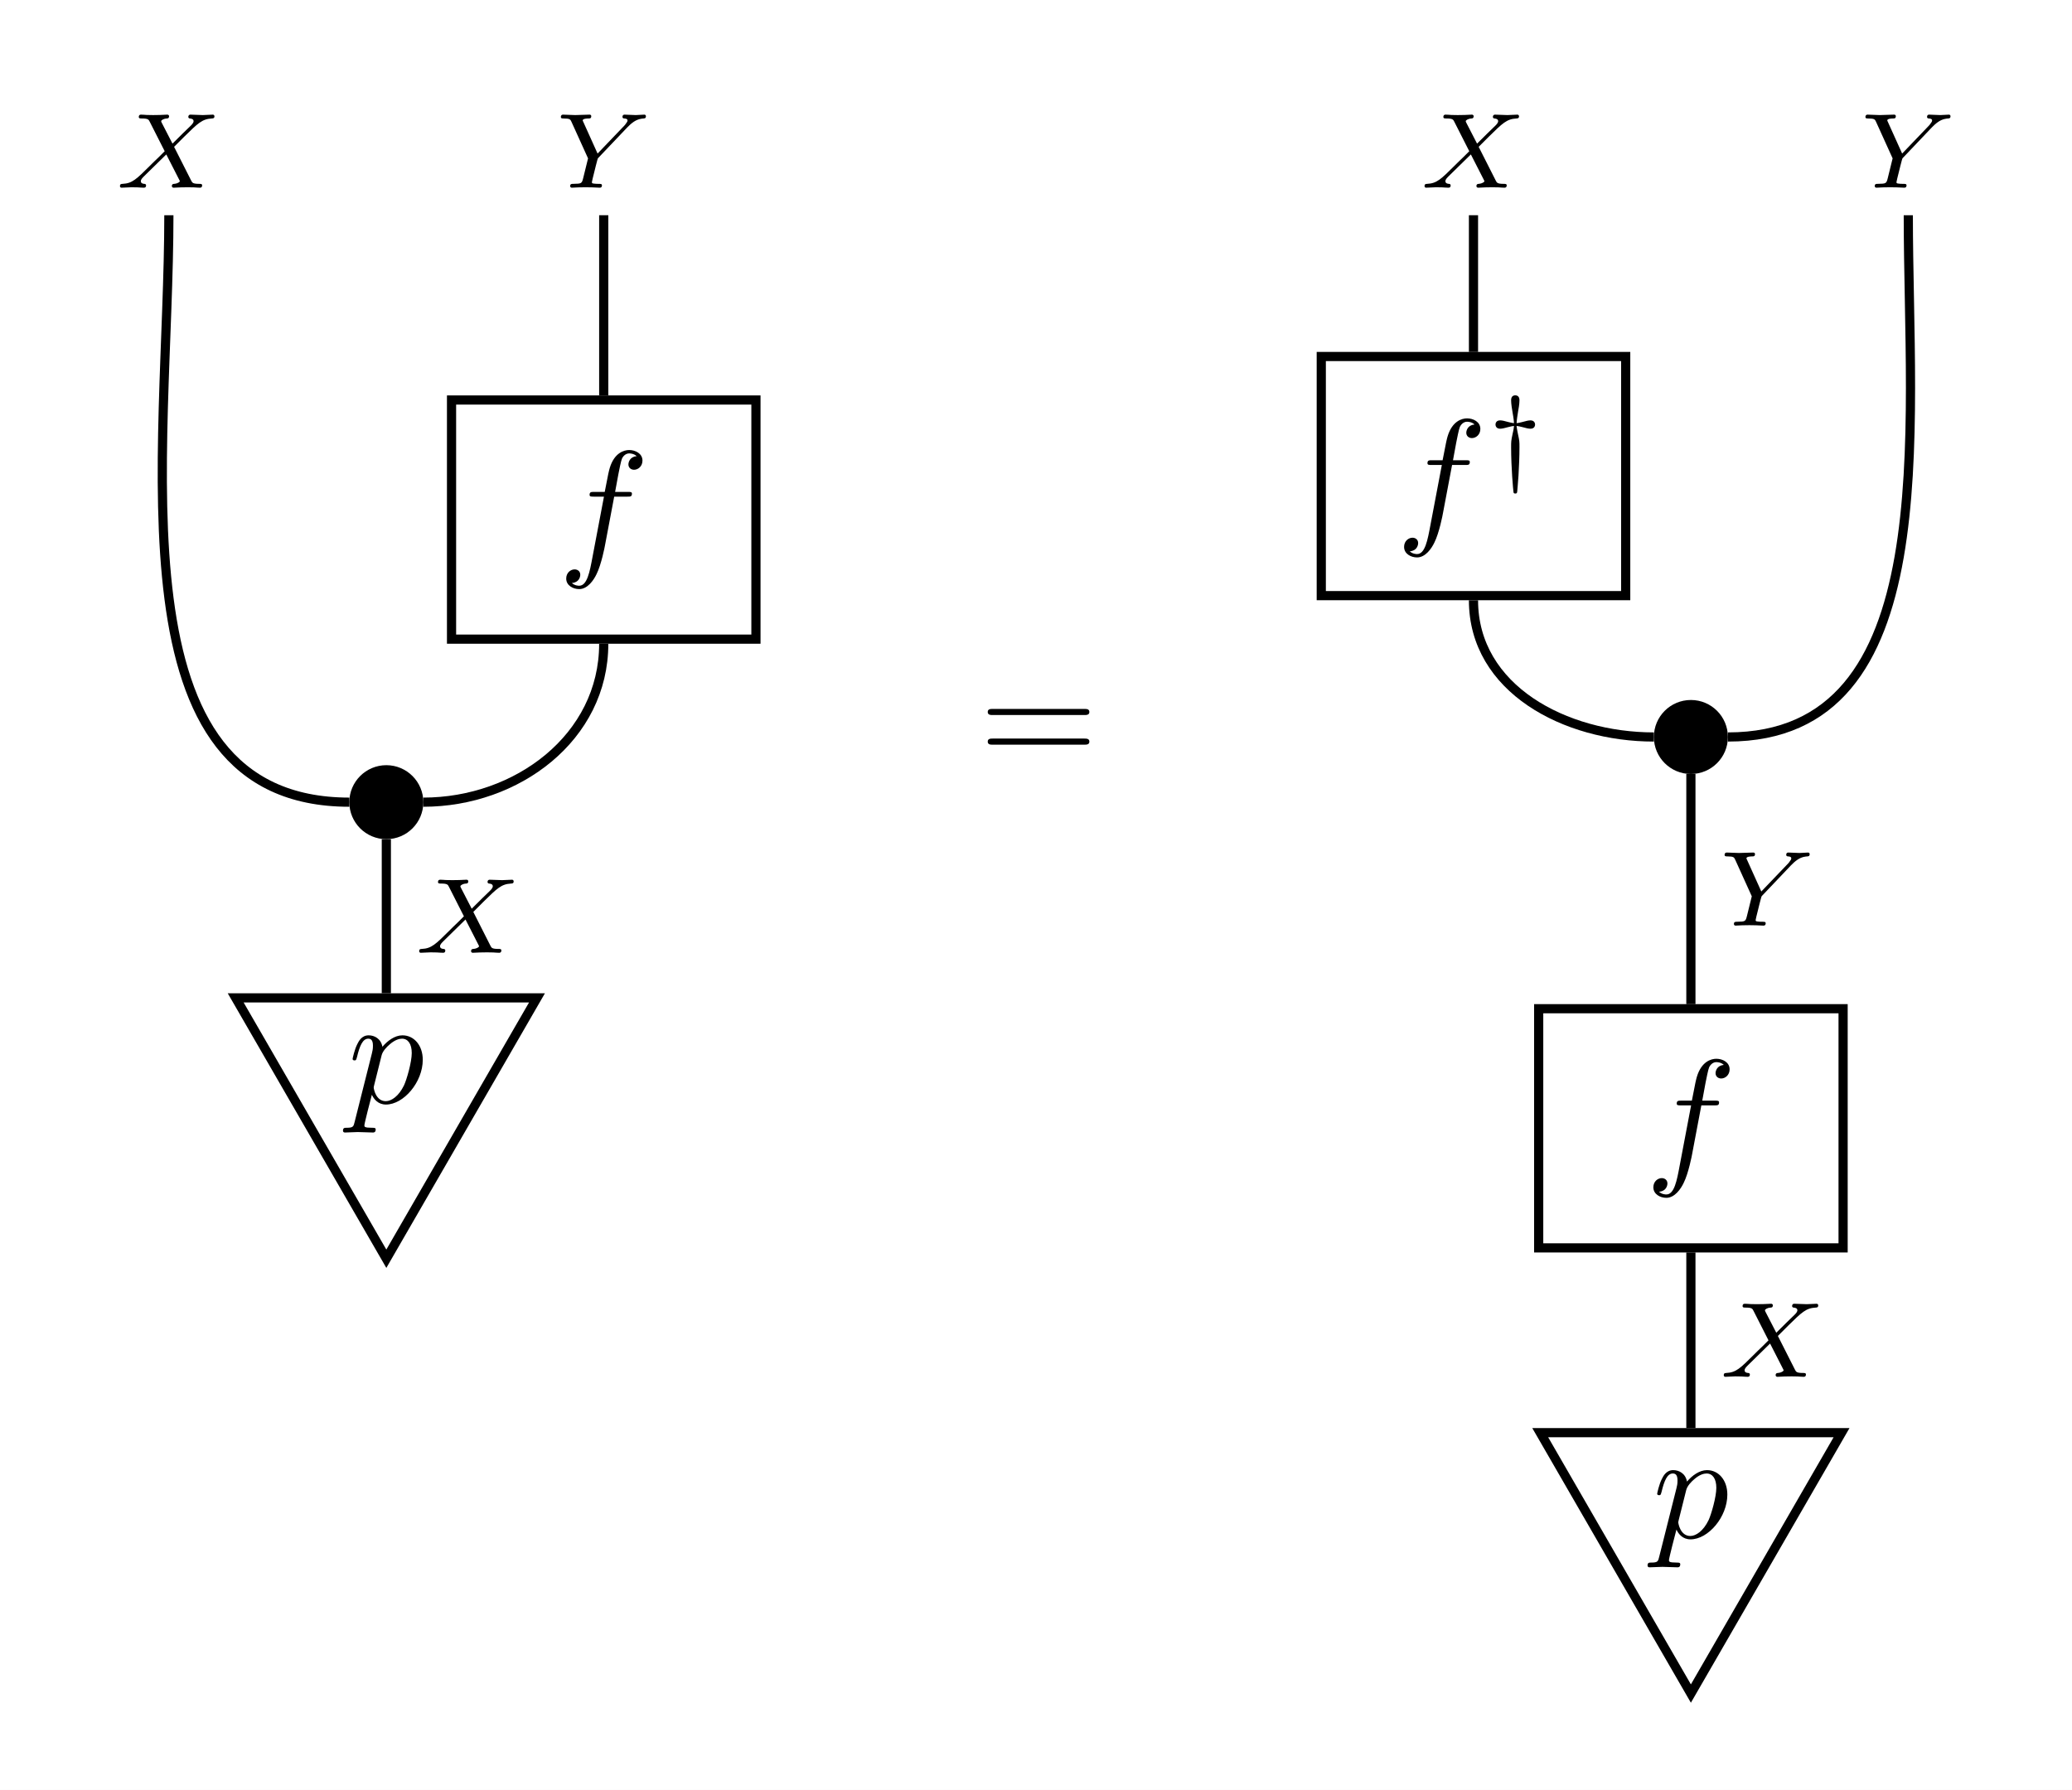
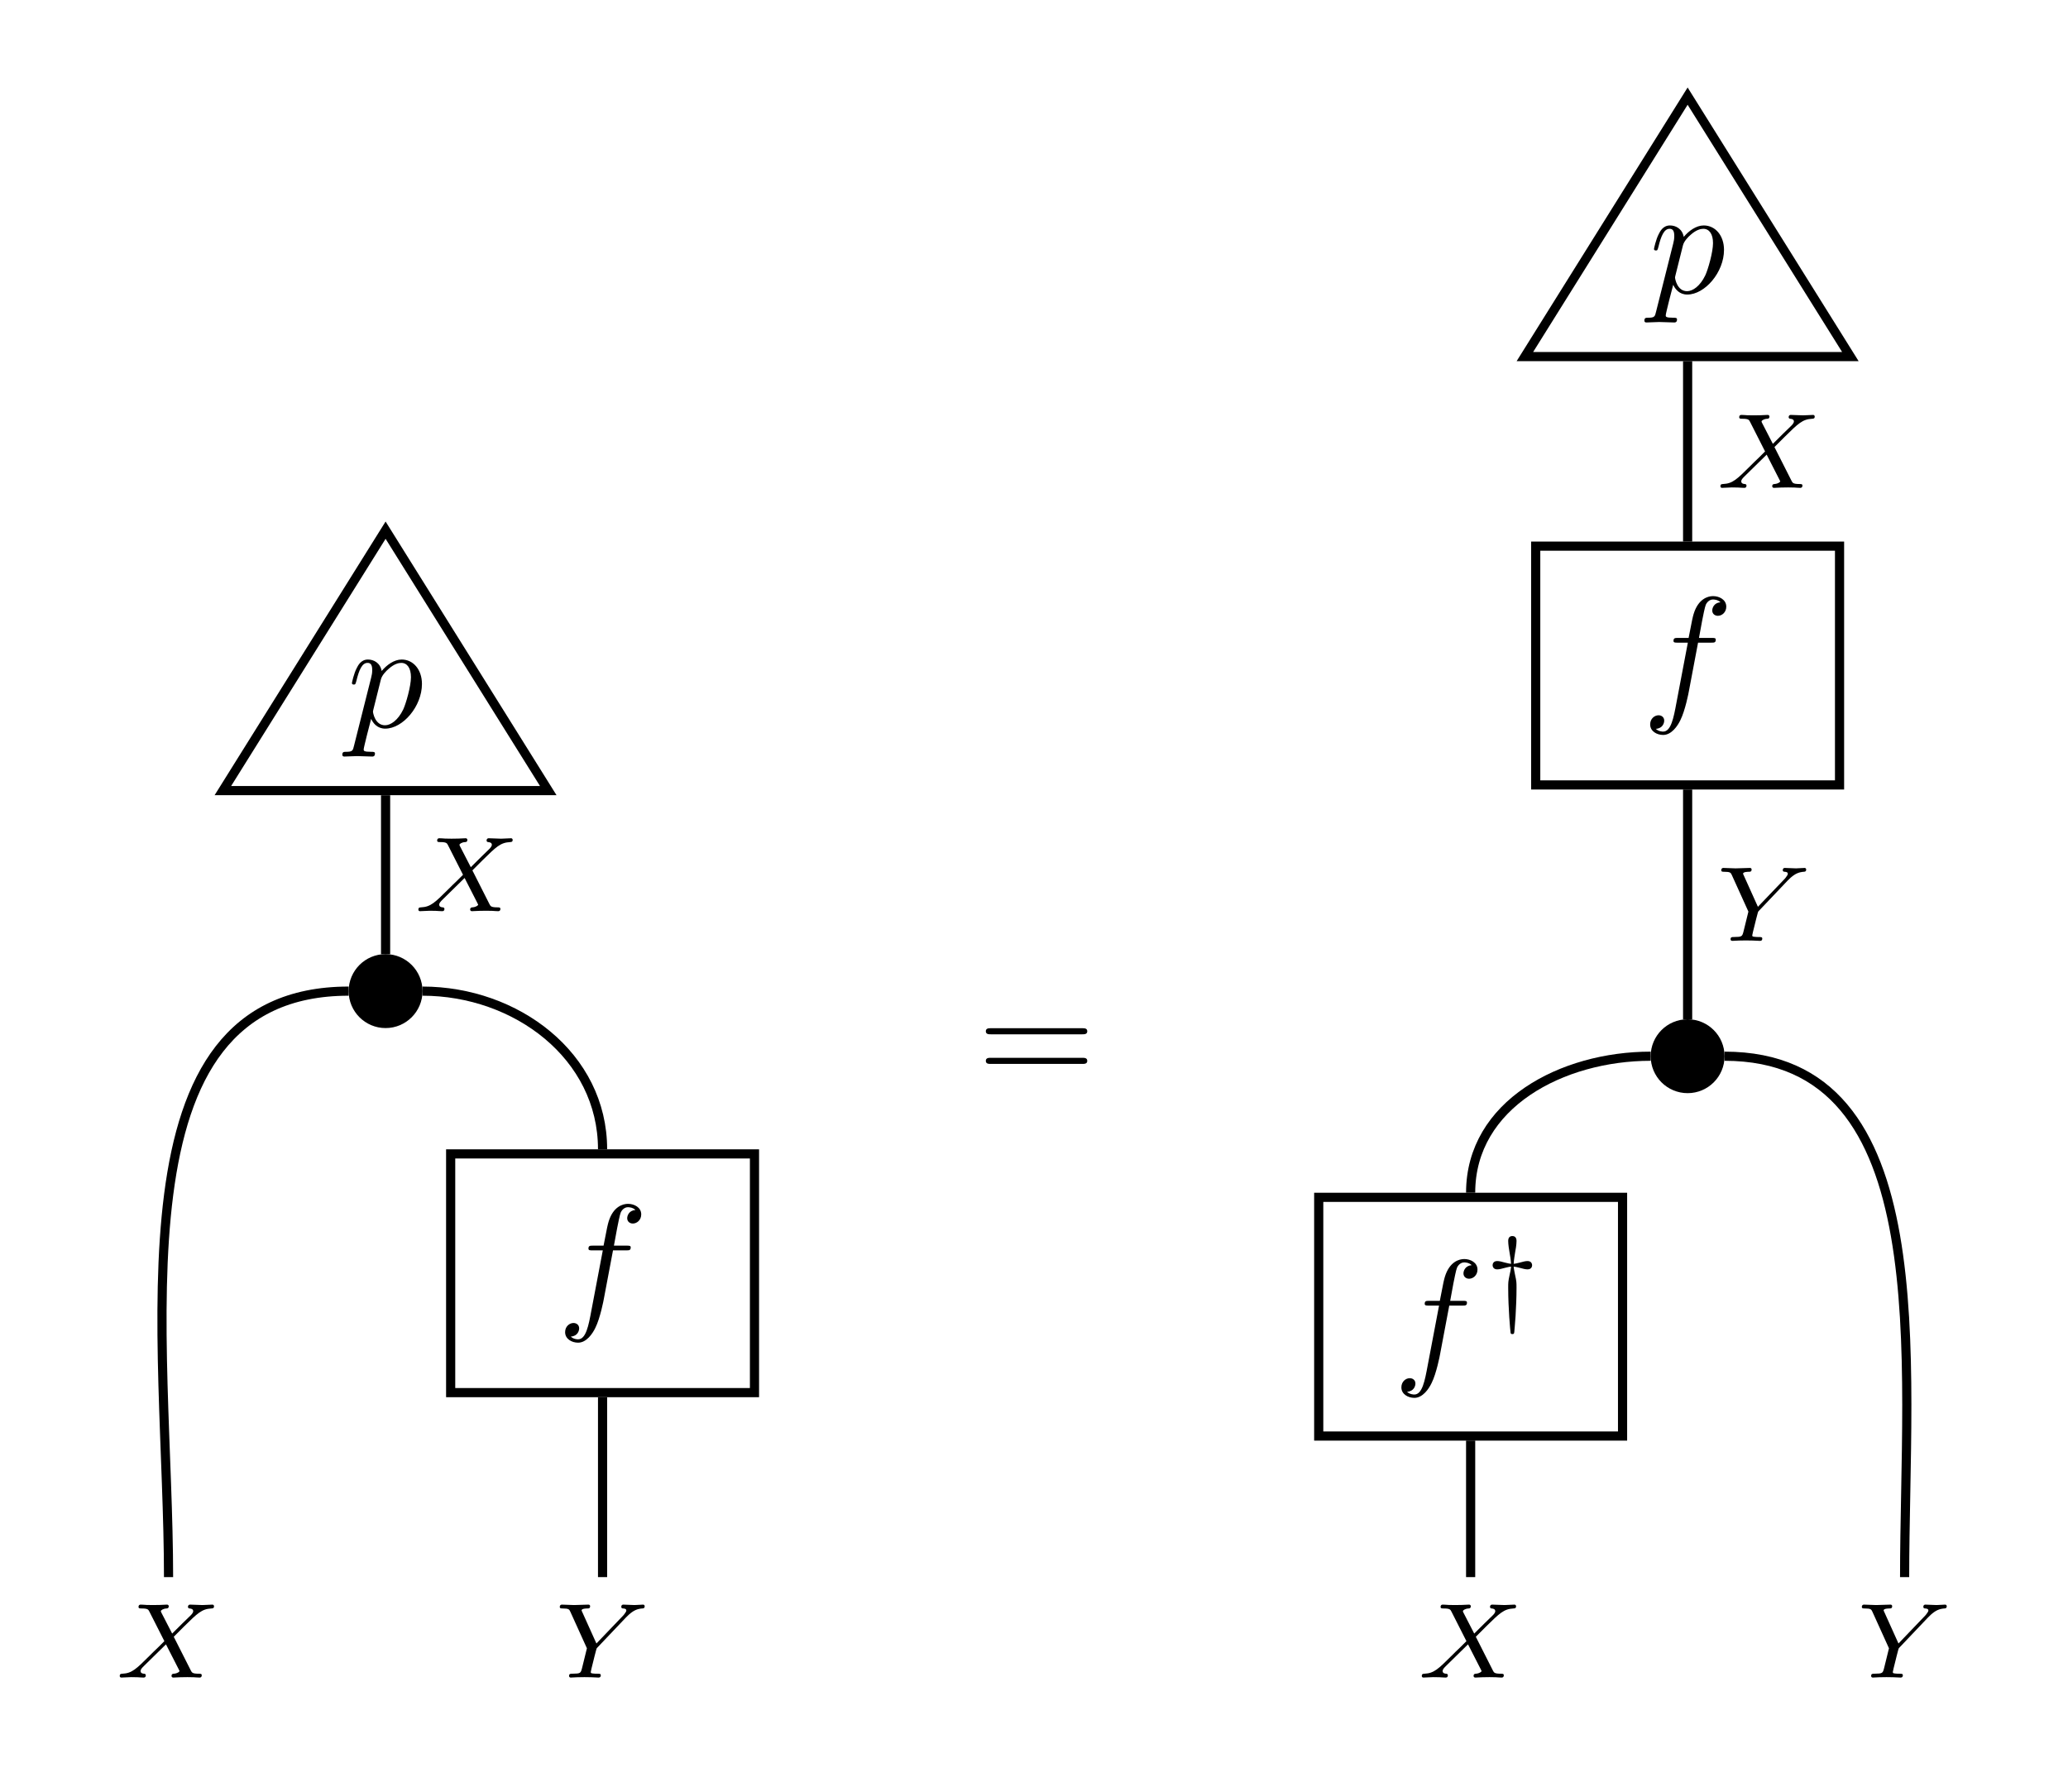
- <svg xmlns="http://www.w3.org/2000/svg" xmlns:xlink="http://www.w3.org/1999/xlink" version="1.1" width="135.066pt" height="116.688pt" viewBox="-72 -72 135.066 116.688">
+ <svg xmlns="http://www.w3.org/2000/svg" xmlns:xlink="http://www.w3.org/1999/xlink" version="1.1" width="135.066pt" height="117.019pt" viewBox="-72 -72 135.066 117.019">
  <defs>
    <path id="g0-121" d="M1.911-2.915C2.015-2.901 2.085-2.894 2.294-2.838C2.518-2.776 2.685-2.734 2.817-2.734C3.089-2.734 3.117-2.943 3.117-3.006C3.117-3.062 3.089-3.278 2.817-3.278C2.685-3.278 2.518-3.236 2.294-3.173C2.085-3.117 2.015-3.11 1.911-3.096C1.925-3.34 1.974-3.633 2.008-3.85C2.036-3.989 2.099-4.345 2.099-4.589C2.099-4.798 2.001-4.91 1.827-4.91C1.681-4.91 1.555-4.833 1.555-4.589C1.555-4.359 1.611-4.01 1.653-3.773C1.667-3.696 1.73-3.354 1.743-3.096C1.639-3.11 1.569-3.117 1.36-3.173C1.137-3.236 .969-3.278 .837-3.278C.565-3.278 .537-3.068 .537-3.006C.537-2.95 .565-2.734 .837-2.734C.969-2.734 1.137-2.776 1.36-2.838C1.569-2.894 1.639-2.901 1.743-2.915C1.73-2.741 1.681-2.518 1.646-2.371C1.555-1.939 1.555-1.89 1.555-1.527C1.555-.181 1.688 1.248 1.709 1.388C1.716 1.451 1.73 1.492 1.827 1.492C1.932 1.492 1.939 1.451 1.953 1.353C1.953 1.346 2.008 .739 2.036 .314C2.071-.3 2.099-.914 2.099-1.527C2.099-1.89 2.099-1.939 2.001-2.385C1.988-2.462 1.925-2.741 1.911-2.915Z" />
    <path id="g3-61" d="M6.844-3.258C6.994-3.258 7.183-3.258 7.183-3.457S6.994-3.656 6.854-3.656H.887C.747-3.656 .558-3.656 .558-3.457S.747-3.258 .897-3.258H6.844ZM6.854-1.325C6.994-1.325 7.183-1.325 7.183-1.524S6.994-1.724 6.844-1.724H.897C.747-1.724 .558-1.724 .558-1.524S.747-1.325 .887-1.325H6.854Z" />
    <path id="g2-88" d="M3.877-2.664L4.54-3.327C5.433-4.205 5.705-4.477 6.332-4.512C6.423-4.519 6.507-4.519 6.507-4.659C6.507-4.742 6.43-4.763 6.409-4.763C6.207-4.763 5.963-4.735 5.753-4.735C5.572-4.735 5.126-4.763 4.944-4.763C4.889-4.763 4.805-4.742 4.805-4.61C4.805-4.603 4.805-4.519 4.91-4.512C4.972-4.505 5.147-4.491 5.147-4.338C5.147-4.233 5.042-4.122 4.972-4.052C4.917-4.003 4.031-3.138 3.773-2.873L3.068-4.24C3.055-4.261 3.034-4.31 3.034-4.338C3.034-4.387 3.166-4.498 3.403-4.512C3.452-4.512 3.55-4.519 3.55-4.666C3.55-4.672 3.543-4.763 3.431-4.763C3.285-4.763 3.11-4.742 2.964-4.742S2.657-4.735 2.511-4.735C2.392-4.735 2.225-4.735 2.099-4.742C1.981-4.749 1.834-4.763 1.723-4.763C1.688-4.763 1.576-4.763 1.576-4.61C1.576-4.512 1.667-4.512 1.778-4.512C2.183-4.512 2.218-4.442 2.287-4.303L3.264-2.378L2.873-1.988C2.741-1.862 2.413-1.548 2.287-1.416C1.437-.572 1.151-.279 .523-.251C.425-.244 .349-.244 .349-.098C.349-.07 .37 0 .446 0C.649 0 .886-.028 1.095-.028C1.213-.028 1.388-.028 1.506-.021C1.632-.014 1.785 0 1.904 0C1.939 0 2.05 0 2.05-.146C2.05-.244 1.967-.251 1.925-.251C1.855-.258 1.709-.279 1.709-.425C1.709-.537 1.799-.628 1.953-.781L3.368-2.169L4.212-.516C4.247-.446 4.254-.432 4.254-.425C4.254-.384 4.129-.272 3.884-.251C3.822-.244 3.731-.244 3.731-.098C3.731-.091 3.738 0 3.85 0C3.996 0 4.17-.021 4.317-.021S4.624-.028 4.77-.028C4.889-.028 5.056-.028 5.182-.021C5.3-.014 5.447 0 5.558 0C5.593 0 5.705 0 5.705-.153C5.705-.251 5.614-.251 5.502-.251C5.098-.251 5.063-.328 5-.446L3.877-2.664Z" />
    <path id="g2-89" d="M4.728-3.926C4.861-4.066 5-4.191 5.154-4.296C5.44-4.491 5.698-4.505 5.788-4.512C5.865-4.519 5.949-4.519 5.949-4.666C5.949-4.714 5.907-4.763 5.851-4.763C5.677-4.763 5.467-4.735 5.286-4.735C5.063-4.735 4.77-4.763 4.561-4.763C4.526-4.763 4.421-4.763 4.421-4.61C4.421-4.519 4.512-4.512 4.547-4.512C4.749-4.498 4.749-4.421 4.749-4.38C4.749-4.317 4.707-4.261 4.659-4.198C4.617-4.135 4.582-4.087 4.54-4.045L2.797-2.225L1.876-4.268C1.827-4.366 1.827-4.38 1.827-4.387C1.827-4.512 2.162-4.512 2.204-4.512C2.294-4.512 2.385-4.512 2.385-4.666C2.385-4.672 2.385-4.763 2.273-4.763C2.064-4.763 1.548-4.735 1.339-4.735C1.165-4.735 .718-4.763 .544-4.763C.488-4.763 .404-4.742 .404-4.61C.404-4.512 .495-4.512 .593-4.512C.997-4.512 1.025-4.449 1.095-4.296L2.176-1.911L1.862-.635C1.771-.279 1.764-.258 1.22-.251C1.102-.251 1.011-.251 1.011-.105C1.011-.035 1.06 0 1.123 0C1.255 0 1.416-.021 1.555-.021C1.688-.021 1.89-.028 2.015-.028C2.155-.028 2.315-.021 2.462-.021S2.783 0 2.929 0C2.971 0 3.082 0 3.082-.153C3.082-.251 2.999-.251 2.845-.251C2.734-.251 2.706-.251 2.58-.265C2.448-.279 2.427-.293 2.427-.363C2.427-.404 2.511-.739 2.559-.928C2.615-1.151 2.762-1.757 2.776-1.785C2.803-1.89 2.803-1.904 2.873-1.974L4.728-3.926Z" />
    <path id="g1-102" d="M3.656-3.985H4.513C4.712-3.985 4.812-3.985 4.812-4.184C4.812-4.294 4.712-4.294 4.543-4.294H3.716L3.925-5.43C3.965-5.639 4.105-6.346 4.164-6.466C4.254-6.655 4.423-6.804 4.633-6.804C4.672-6.804 4.932-6.804 5.121-6.625C4.682-6.585 4.583-6.237 4.583-6.087C4.583-5.858 4.762-5.738 4.951-5.738C5.21-5.738 5.499-5.958 5.499-6.336C5.499-6.795 5.041-7.024 4.633-7.024C4.294-7.024 3.666-6.844 3.367-5.858C3.308-5.649 3.278-5.549 3.039-4.294H2.351C2.162-4.294 2.052-4.294 2.052-4.105C2.052-3.985 2.142-3.985 2.331-3.985H2.989L2.242-.05C2.062 .917 1.893 1.823 1.375 1.823C1.335 1.823 1.086 1.823 .897 1.644C1.355 1.614 1.445 1.255 1.445 1.106C1.445 .877 1.265 .757 1.076 .757C.817 .757 .528 .976 .528 1.355C.528 1.803 .966 2.042 1.375 2.042C1.923 2.042 2.321 1.455 2.501 1.076C2.819 .448 3.049-.757 3.059-.827L3.656-3.985Z" />
    <path id="g1-112" d="M.448 1.215C.369 1.554 .349 1.624-.09 1.624C-.209 1.624-.319 1.624-.319 1.813C-.319 1.893-.269 1.933-.189 1.933C.08 1.933 .369 1.903 .648 1.903C.976 1.903 1.315 1.933 1.634 1.933C1.684 1.933 1.813 1.933 1.813 1.733C1.813 1.624 1.714 1.624 1.574 1.624C1.076 1.624 1.076 1.554 1.076 1.465C1.076 1.345 1.494-.279 1.564-.528C1.694-.239 1.973 .11 2.481 .11C3.636 .11 4.882-1.345 4.882-2.809C4.882-3.746 4.314-4.403 3.557-4.403C3.059-4.403 2.58-4.045 2.252-3.656C2.152-4.194 1.724-4.403 1.355-4.403C.897-4.403 .707-4.015 .618-3.836C.438-3.497 .309-2.899 .309-2.869C.309-2.77 .408-2.77 .428-2.77C.528-2.77 .538-2.78 .598-2.999C.767-3.706 .966-4.184 1.325-4.184C1.494-4.184 1.634-4.105 1.634-3.726C1.634-3.497 1.604-3.387 1.564-3.218L.448 1.215ZM2.202-3.108C2.271-3.377 2.54-3.656 2.72-3.806C3.068-4.115 3.357-4.184 3.527-4.184C3.925-4.184 4.164-3.836 4.164-3.248S3.836-1.514 3.656-1.136C3.318-.438 2.839-.11 2.471-.11C1.813-.11 1.684-.936 1.684-.996C1.684-1.016 1.684-1.036 1.714-1.156L2.202-3.108Z" />
  </defs>
  <g id="page1">
-     <path d="M-72 44.688V-72H63.066V44.688Z" fill="#fff" />
-     <path d="M-46.816 10.062L-36.996-6.945H-56.637Z" fill="#fff" />
-     <path d="M-46.816 10.062L-36.996-6.945H-56.637Z" stroke="#000" fill="none" stroke-width=".598" stroke-miterlimit="10" />
-     <g transform="matrix(1 0 0 1 -45.02645 23.85367)">
-       <use x="-4.297" y="-23.954" xlink:href="#g1-112" />
+     <path d="M-72 45.02V-72H63.066V45.02Z" fill="#fff" />
+     <path d="M-46.816-37.379L-57.445-20.371H-36.191Z" fill="#fff" />
+     <path d="M-46.816-37.379L-57.445-20.371H-36.191Z" stroke="#000" fill="none" stroke-width=".598" stroke-miterlimit="10" />
+     <g transform="matrix(1 0 0 1 -45.02642 -21.5014)">
+       <use x="-4.297" y="-3.027" xlink:href="#g1-112" />
    </g>
-     <path d="M-44.703-19.703C-44.703-20.867-45.648-21.816-46.816-21.816C-47.984-21.816-48.93-20.867-48.93-19.703C-48.93-18.535-47.984-17.59-46.816-17.59C-45.648-17.59-44.703-18.535-44.703-19.703Z" />
-     <path d="M-44.703-19.703C-44.703-20.867-45.648-21.816-46.816-21.816C-47.984-21.816-48.93-20.867-48.93-19.703C-48.93-18.535-47.984-17.59-46.816-17.59C-45.648-17.59-44.703-18.535-44.703-19.703Z" stroke="#000" fill="none" stroke-width=".598" stroke-miterlimit="10" />
-     <path d="M-46.816-7.246V-17.289" stroke="#000" fill="none" stroke-width=".598" stroke-miterlimit="10" />
-     <g transform="matrix(1 0 0 1 -40.72665 14.06897)">
-       <use x="-4.297" y="-23.954" xlink:href="#g2-88" />
+     <path d="M-44.703-7.277C-44.703-8.445-45.648-9.395-46.816-9.395C-47.984-9.395-48.93-8.445-48.93-7.277C-48.93-6.113-47.984-5.164-46.816-5.164C-45.648-5.164-44.703-6.113-44.703-7.277Z" />
+     <path d="M-44.703-7.277C-44.703-8.445-45.648-9.395-46.816-9.395C-47.984-9.395-48.93-8.445-48.93-7.277C-48.93-6.113-47.984-5.164-46.816-5.164C-45.648-5.164-44.703-6.113-44.703-7.277Z" stroke="#000" fill="none" stroke-width=".598" stroke-miterlimit="10" />
+     <path d="M-46.816-20.07V-9.691" stroke="#000" fill="none" stroke-width=".598" stroke-miterlimit="10" />
+     <g transform="matrix(1 0 0 1 -40.72672 -9.4707)">
+       <use x="-4.297" y="-3.027" xlink:href="#g2-88" />
    </g>
-     <path d="M-42.566-30.332H-22.723V-45.922H-42.566Z" fill="#fff" />
-     <path d="M-42.566-30.332H-22.723V-45.922H-42.566Z" stroke="#000" fill="none" stroke-width=".598" stroke-miterlimit="10" />
-     <g transform="matrix(1 0 0 1 -31.32185 -11.6827)">
-       <use x="-4.297" y="-23.954" xlink:href="#g1-102" />
+     <path d="M-42.566 18.941H-22.723V3.352H-42.566Z" fill="#fff" />
+     <path d="M-42.566 18.941H-22.723V3.352H-42.566Z" stroke="#000" fill="none" stroke-width=".598" stroke-miterlimit="10" />
+     <g transform="matrix(1 0 0 1 -31.32182 16.6641)">
+       <use x="-4.297" y="-3.027" xlink:href="#g1-102" />
    </g>
-     <path d="M-49.23-19.703C-64.883-19.703-60.992-42.316-60.992-57.969" stroke="#000" fill="none" stroke-width=".598" stroke-miterlimit="10" />
-     <path d="M-44.406-19.703C-38.297-19.703-32.645-23.926-32.645-30.031" stroke="#000" fill="none" stroke-width=".598" stroke-miterlimit="10" />
-     <path d="M-32.645-46.223V-57.969" stroke="#000" fill="none" stroke-width=".598" stroke-miterlimit="10" />
-     <g transform="matrix(1 0 0 1 -31.54635 -35.8094)">
-       <use x="-4.297" y="-23.954" xlink:href="#g2-89" />
+     <path d="M-49.23-7.277C-64.883-7.277-60.992 15.336-60.992 30.988" stroke="#000" fill="none" stroke-width=".598" stroke-miterlimit="10" />
+     <path d="M-44.406-7.277C-38.297-7.277-32.645-3.055-32.645 3.051" stroke="#000" fill="none" stroke-width=".598" stroke-miterlimit="10" />
+     <path d="M-32.645 19.242V30.988" stroke="#000" fill="none" stroke-width=".598" stroke-miterlimit="10" />
+     <g transform="matrix(1 0 0 1 -31.54632 40.5749)">
+       <use x="-4.297" y="-3.027" xlink:href="#g2-89" />
    </g>
-     <g transform="matrix(1 0 0 1 -60.23145 -35.8094)">
-       <use x="-4.297" y="-23.954" xlink:href="#g2-88" />
+     <g transform="matrix(1 0 0 1 -60.23142 40.5749)">
+       <use x="-4.297" y="-3.027" xlink:href="#g2-88" />
    </g>
-     <g transform="matrix(1 0 0 1 -3.87442 1.8275)">
-       <use x="-4.297" y="-23.954" xlink:href="#g3-61" />
+     <g transform="matrix(1 0 0 1 -3.87442 1.82753)">
+       <use x="-4.297" y="-3.027" xlink:href="#g3-61" />
    </g>
-     <path d="M38.223 38.41L48.043 21.402H28.402Z" fill="#fff" />
-     <path d="M38.223 38.41L48.043 21.402H28.402Z" stroke="#000" fill="none" stroke-width=".598" stroke-miterlimit="10" />
-     <g transform="matrix(1 0 0 1 40.01395 52.2005)">
-       <use x="-4.297" y="-23.954" xlink:href="#g1-112" />
+     <path d="M38.223-65.723L27.594-48.715H48.852Z" fill="#fff" />
+     <path d="M38.223-65.723L27.594-48.715H48.852Z" stroke="#000" fill="none" stroke-width=".598" stroke-miterlimit="10" />
+     <g transform="matrix(1 0 0 1 40.01398 -49.8481)">
+       <use x="-4.297" y="-3.027" xlink:href="#g1-112" />
    </g>
-     <path d="M28.301 9.355H48.145V-6.238H28.301Z" fill="#fff" />
-     <path d="M28.301 9.355H48.145V-6.238H28.301Z" stroke="#000" fill="none" stroke-width=".598" stroke-miterlimit="10" />
-     <g transform="matrix(1 0 0 1 39.54515 28.00284)">
-       <use x="-4.297" y="-23.954" xlink:href="#g1-102" />
+     <path d="M28.301-20.742H48.145V-36.336H28.301Z" fill="#fff" />
+     <path d="M28.301-20.742H48.145V-36.336H28.301Z" stroke="#000" fill="none" stroke-width=".598" stroke-miterlimit="10" />
+     <g transform="matrix(1 0 0 1 39.54518 -23.0214)">
+       <use x="-4.297" y="-3.027" xlink:href="#g1-102" />
    </g>
-     <path d="M40.336-23.953C40.336-25.121 39.391-26.066 38.223-26.066S36.109-25.121 36.109-23.953C36.109-22.785 37.055-21.84 38.223-21.84S40.336-22.785 40.336-23.953Z" />
-     <path d="M40.336-23.953C40.336-25.121 39.391-26.066 38.223-26.066S36.109-25.121 36.109-23.953C36.109-22.785 37.055-21.84 38.223-21.84S40.336-22.785 40.336-23.953Z" stroke="#000" fill="none" stroke-width=".598" stroke-miterlimit="10" />
-     <path d="M14.129-33.168H33.973V-48.758H14.129Z" fill="#fff" />
-     <path d="M14.129-33.168H33.973V-48.758H14.129Z" stroke="#000" fill="none" stroke-width=".598" stroke-miterlimit="10" />
-     <g transform="matrix(1 0 0 1 23.29625 -13.7474)">
-       <use x="-4.297" y="-23.954" xlink:href="#g1-102" />
-       <use x="1.653" y="-27.569" xlink:href="#g0-121" />
+     <path d="M40.336-3.027C40.336-4.195 39.391-5.141 38.223-5.141C37.055-5.141 36.109-4.195 36.109-3.027C36.109-1.859 37.055-.914 38.223-.914C39.391-.914 40.336-1.859 40.336-3.027Z" />
+     <path d="M40.336-3.027C40.336-4.195 39.391-5.141 38.223-5.141C37.055-5.141 36.109-4.195 36.109-3.027C36.109-1.859 37.055-.914 38.223-.914C39.391-.914 40.336-1.859 40.336-3.027Z" stroke="#000" fill="none" stroke-width=".598" stroke-miterlimit="10" />
+     <path d="M14.129 21.777H33.973V6.188H14.129Z" fill="#fff" />
+     <path d="M14.129 21.777H33.973V6.188H14.129Z" stroke="#000" fill="none" stroke-width=".598" stroke-miterlimit="10" />
+     <g transform="matrix(1 0 0 1 23.29618 20.2686)">
+       <use x="-4.297" y="-3.027" xlink:href="#g1-102" />
+       <use x="1.653" y="-6.642" xlink:href="#g0-121" />
    </g>
-     <path d="M38.223 21.102V9.652" stroke="#000" fill="none" stroke-width=".598" stroke-miterlimit="10" />
-     <g transform="matrix(1 0 0 1 44.31365 41.7134)">
-       <use x="-4.297" y="-23.954" xlink:href="#g2-88" />
+     <path d="M38.223-48.418V-36.633" stroke="#000" fill="none" stroke-width=".598" stroke-miterlimit="10" />
+     <g transform="matrix(1 0 0 1 44.31368 -37.1151)">
+       <use x="-4.297" y="-3.027" xlink:href="#g2-88" />
    </g>
-     <path d="M38.223-6.535V-21.543" stroke="#000" fill="none" stroke-width=".598" stroke-miterlimit="10" />
-     <g transform="matrix(1 0 0 1 44.31355 12.2978)">
-       <use x="-4.297" y="-23.954" xlink:href="#g2-89" />
+     <path d="M38.223-20.445V-5.438" stroke="#000" fill="none" stroke-width=".598" stroke-miterlimit="10" />
+     <g transform="matrix(1 0 0 1 44.31348 -7.5324)">
+       <use x="-4.297" y="-3.027" xlink:href="#g2-89" />
    </g>
-     <path d="M35.809-23.953C30.031-23.953 24.051-27.09 24.051-32.867" stroke="#000" fill="none" stroke-width=".598" stroke-miterlimit="10" />
-     <path d="M40.637-23.953C54.723-23.953 52.395-43.883 52.395-57.969" stroke="#000" fill="none" stroke-width=".598" stroke-miterlimit="10" />
-     <path d="M24.051-49.055V-57.969" stroke="#000" fill="none" stroke-width=".598" stroke-miterlimit="10" />
-     <g transform="matrix(1 0 0 1 24.80895 -35.8094)">
-       <use x="-4.297" y="-23.954" xlink:href="#g2-88" />
+     <path d="M35.809-3.027C30.031-3.027 24.051 .109 24.051 5.887" stroke="#000" fill="none" stroke-width=".598" stroke-miterlimit="10" />
+     <path d="M40.637-3.027C54.723-3.027 52.395 16.902 52.395 30.988" stroke="#000" fill="none" stroke-width=".598" stroke-miterlimit="10" />
+     <path d="M24.051 22.074V30.988" stroke="#000" fill="none" stroke-width=".598" stroke-miterlimit="10" />
+     <g transform="matrix(1 0 0 1 24.80898 40.5749)">
+       <use x="-4.297" y="-3.027" xlink:href="#g2-88" />
    </g>
-     <g transform="matrix(1 0 0 1 53.49405 -35.8094)">
-       <use x="-4.297" y="-23.954" xlink:href="#g2-89" />
+     <g transform="matrix(1 0 0 1 53.49408 40.5749)">
+       <use x="-4.297" y="-3.027" xlink:href="#g2-89" />
    </g>
  </g>
</svg>
